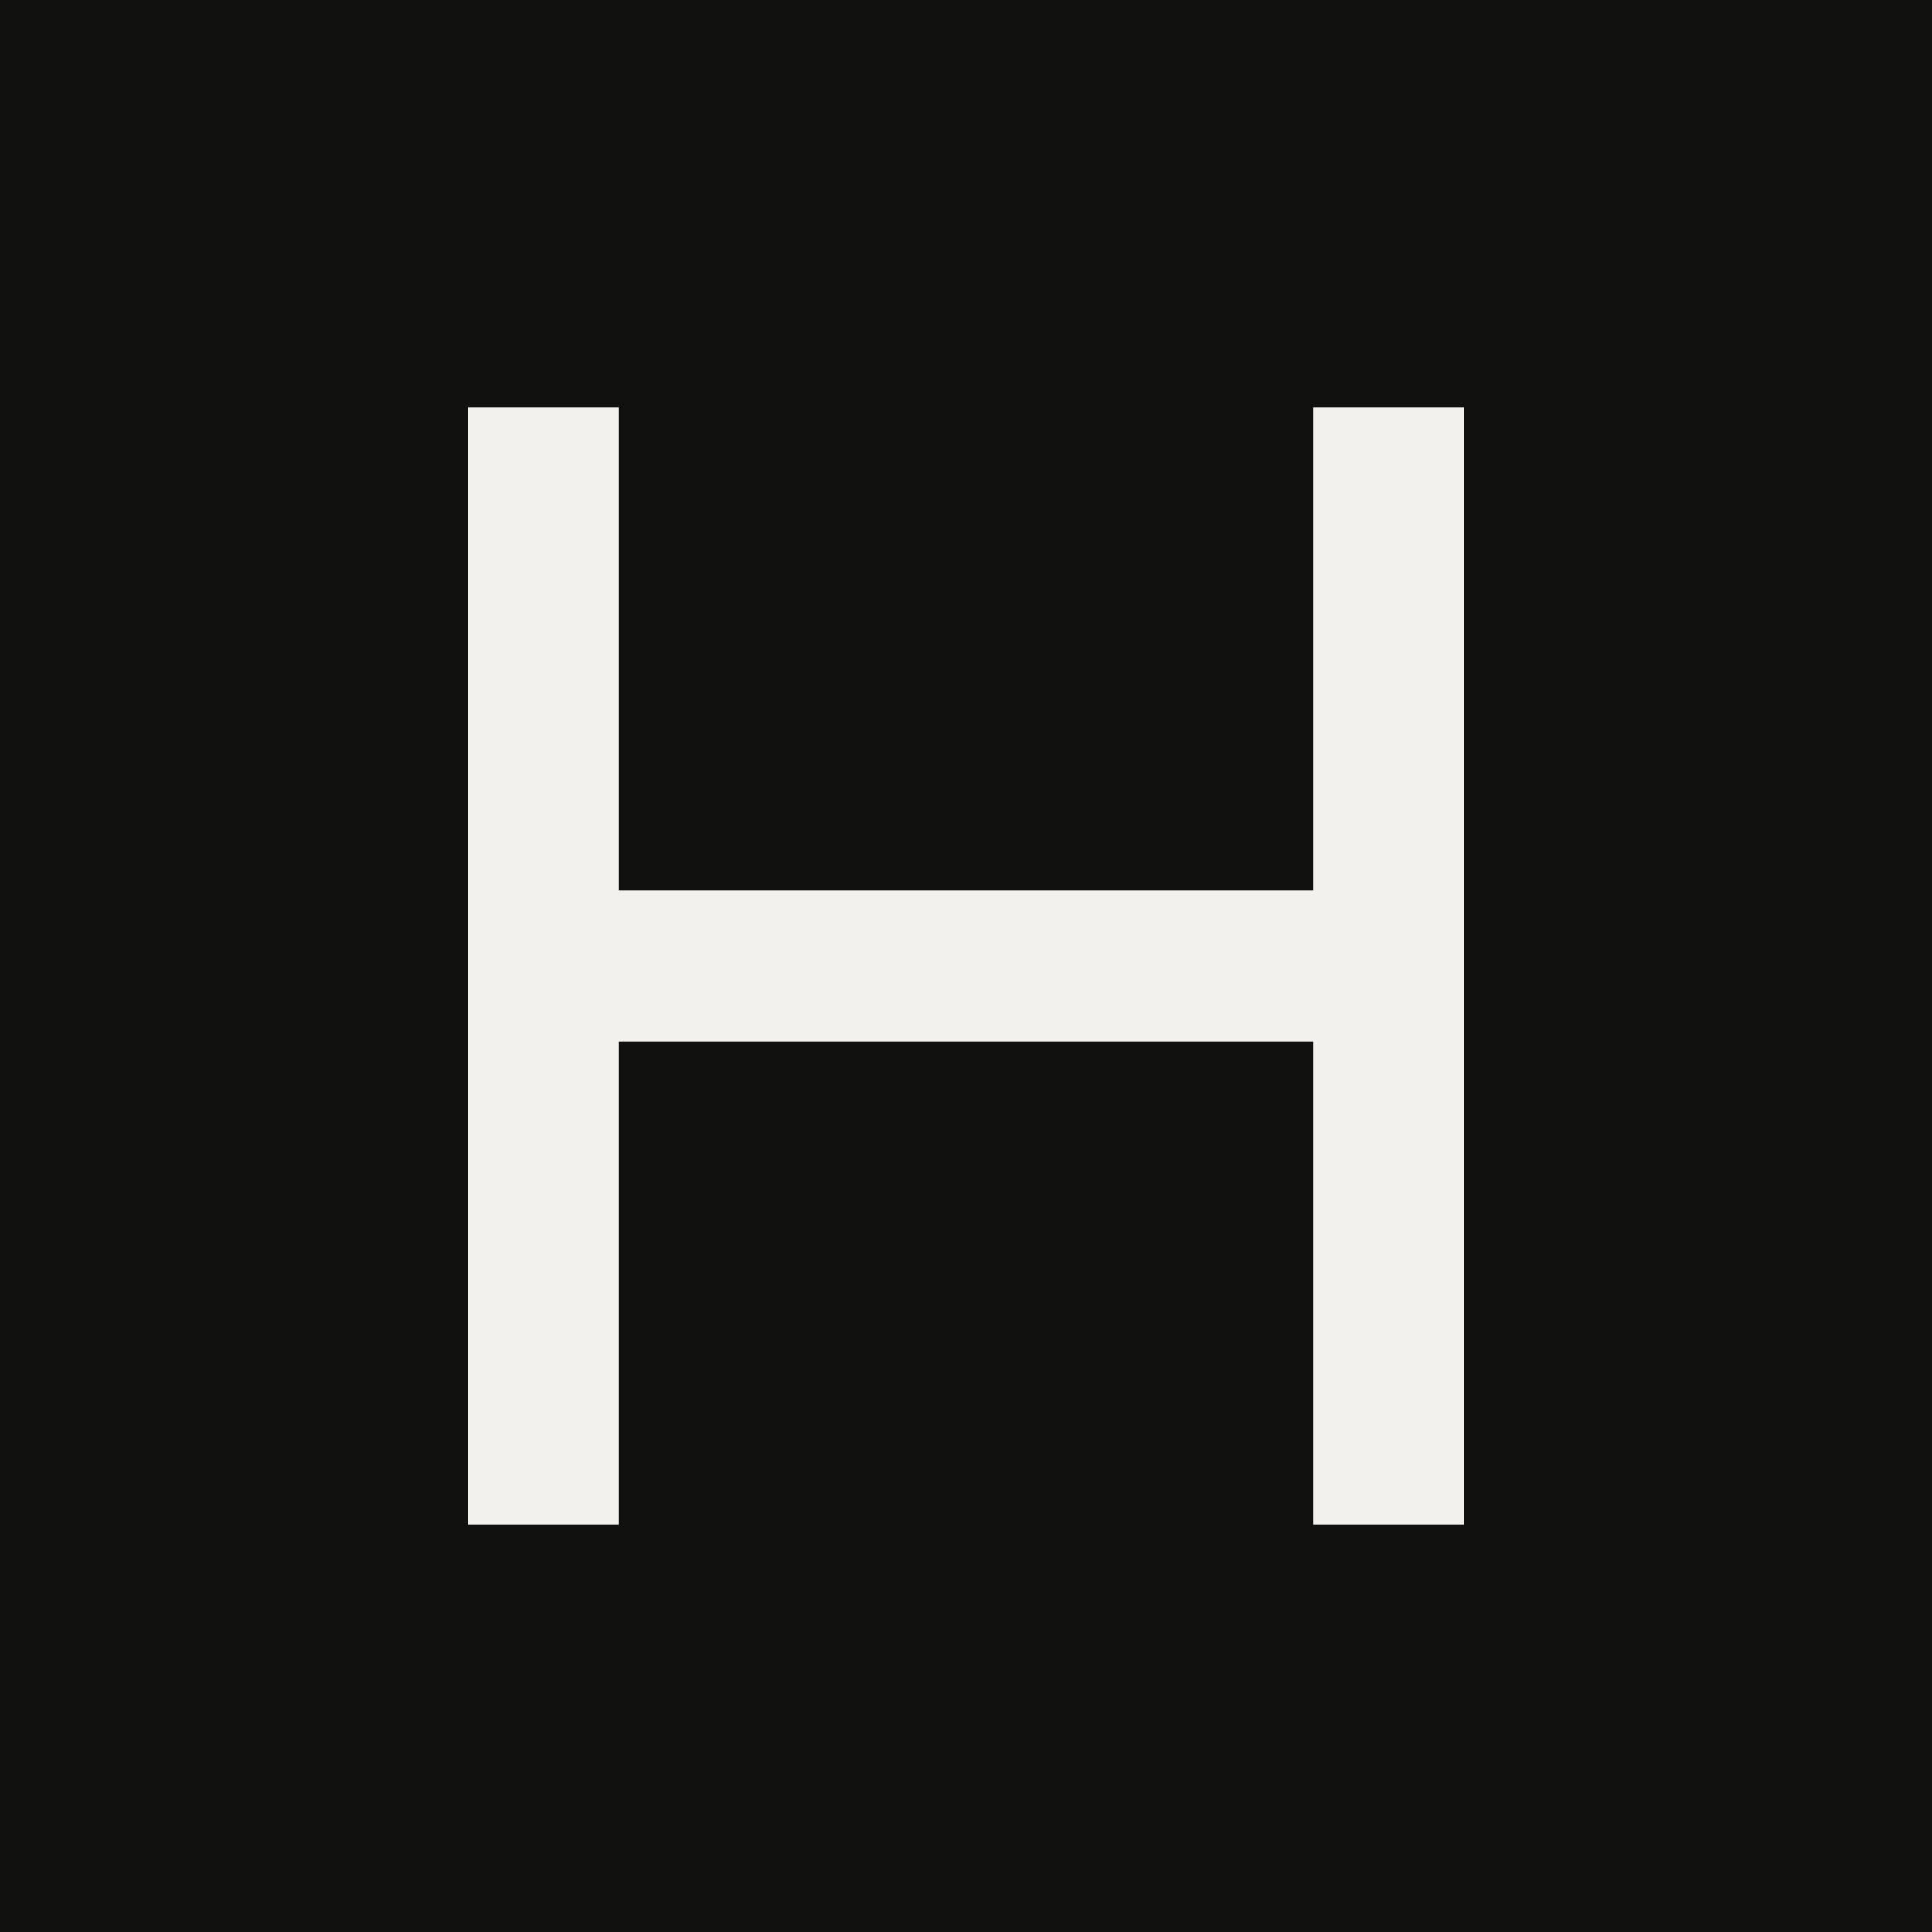
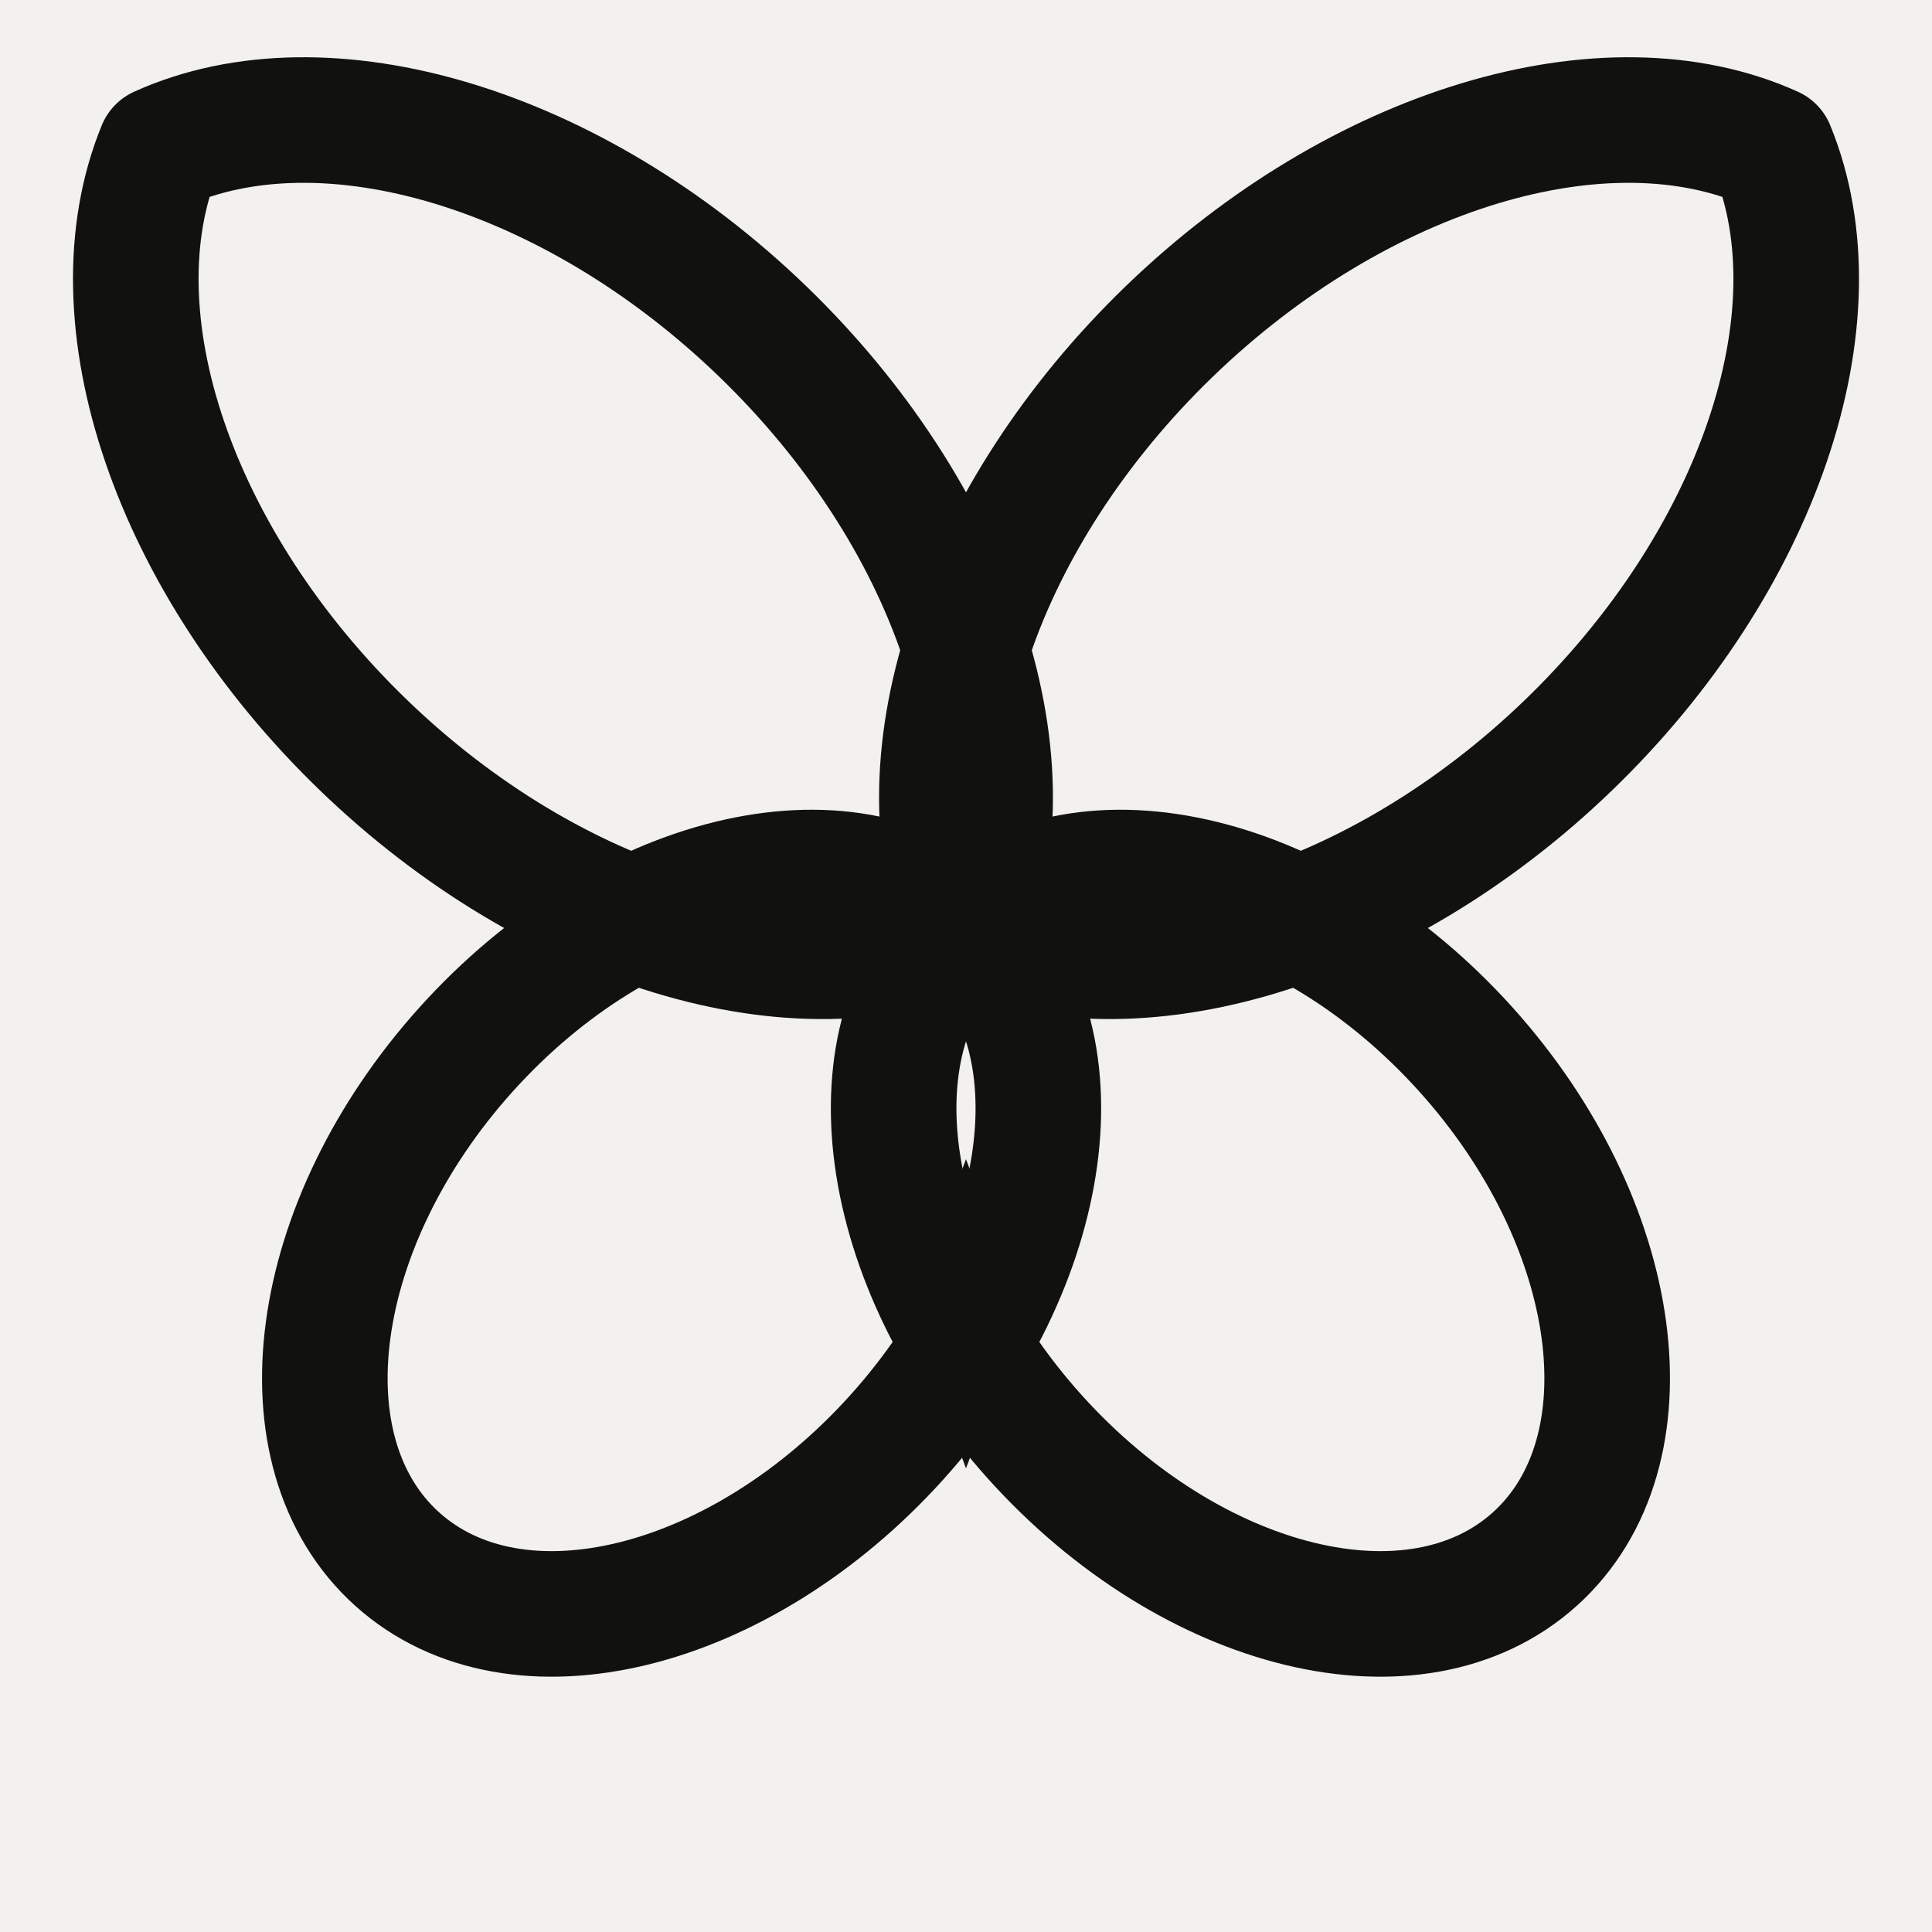
- <svg xmlns="http://www.w3.org/2000/svg" viewBox="0 0 32 32">
-   <rect width="32" height="32" fill="#111110" />
-   <path d="M9 8v16M23 8v16M9 16h14" stroke="#f2f1ed" stroke-width="2.5" stroke-linecap="square" />
+ <svg xmlns="http://www.w3.org/2000/svg" viewBox="0 0 100 100">
+   <rect width="100" height="100" fill="#f2f1ed" />
+   <g transform="translate(50 48)" fill="none" stroke="#111110" stroke-width="6.5" stroke-linejoin="round">
+     <path d="M0 0 A20 30 0 0 1 0 -58 A20 30 0 0 1 0 0Z" transform="rotate(-46)" />
+     <path d="M0 0 A20 30 0 0 1 0 -58 A20 30 0 0 1 0 0Z" transform="rotate(46)" />
+     <path d="M0 0 A15 22 0 0 1 0 -44 A15 22 0 0 1 0 0Z" transform="rotate(-138)" />
+     <path d="M0 0 A15 22 0 0 1 0 -44 A15 22 0 0 1 0 0Z" transform="rotate(138)" />
+   </g>
+   <path d="M50 60 L53 68 L50 76 L47 68Z" fill="#111110" />
</svg>
